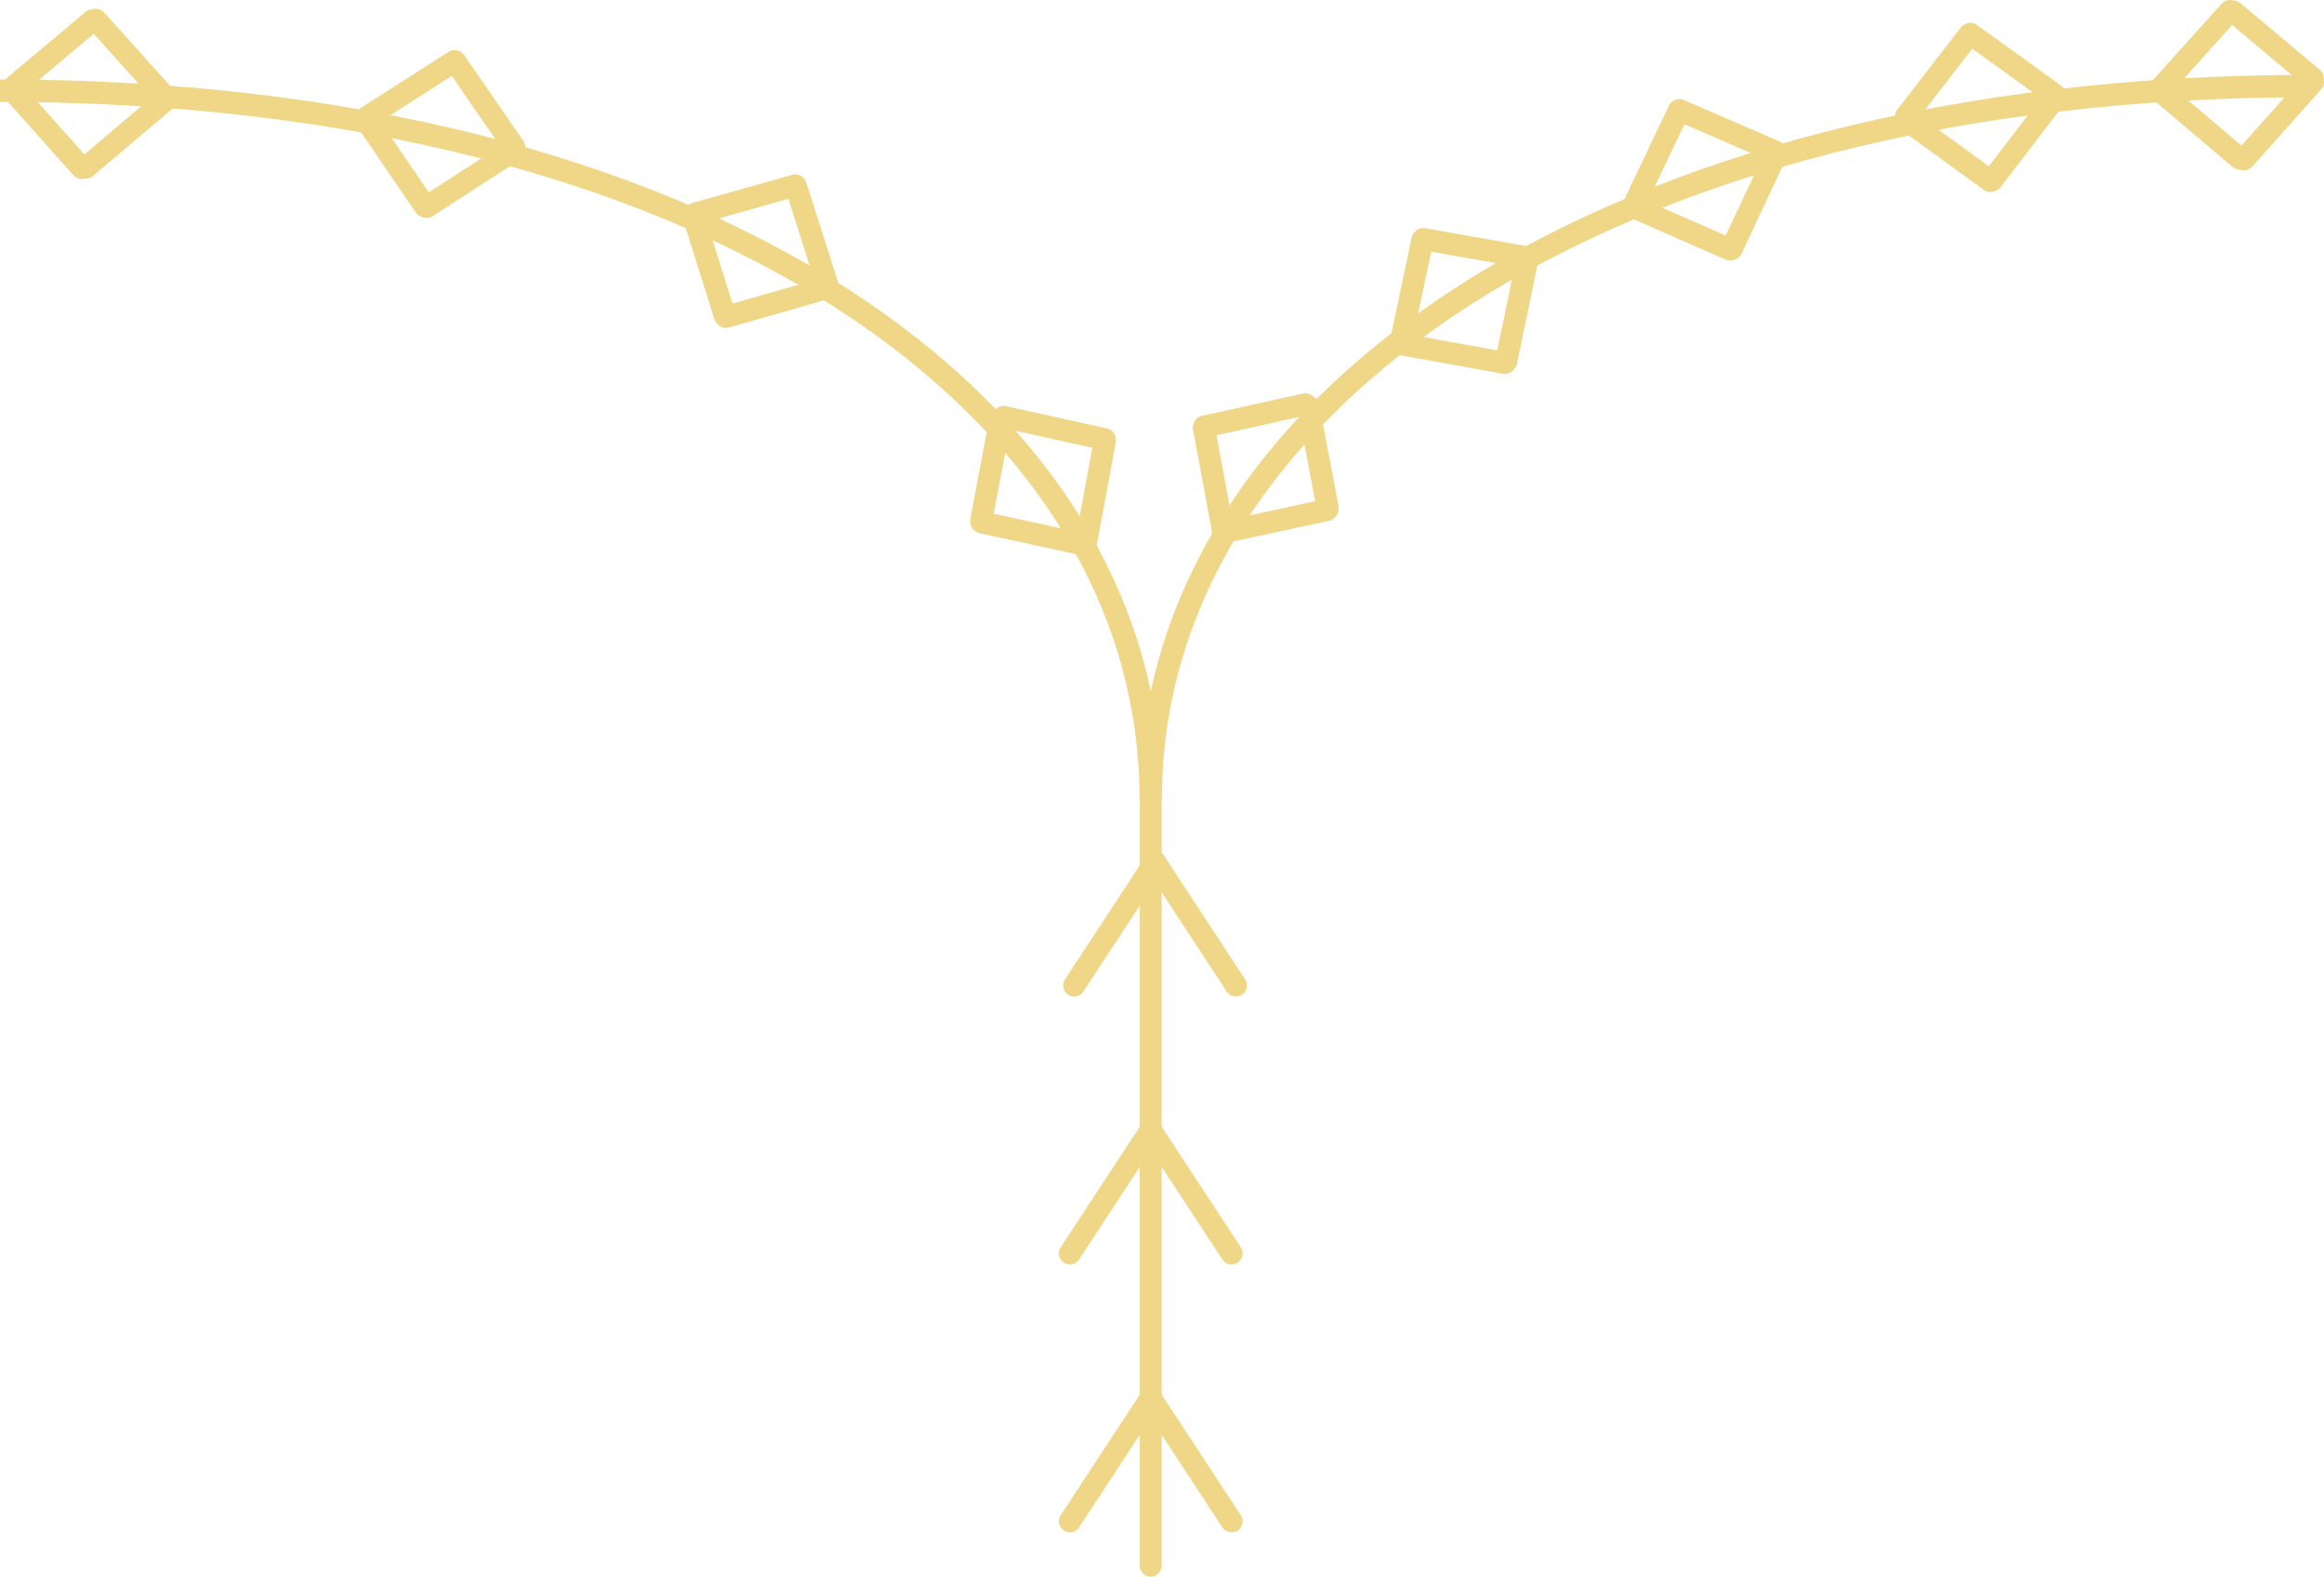
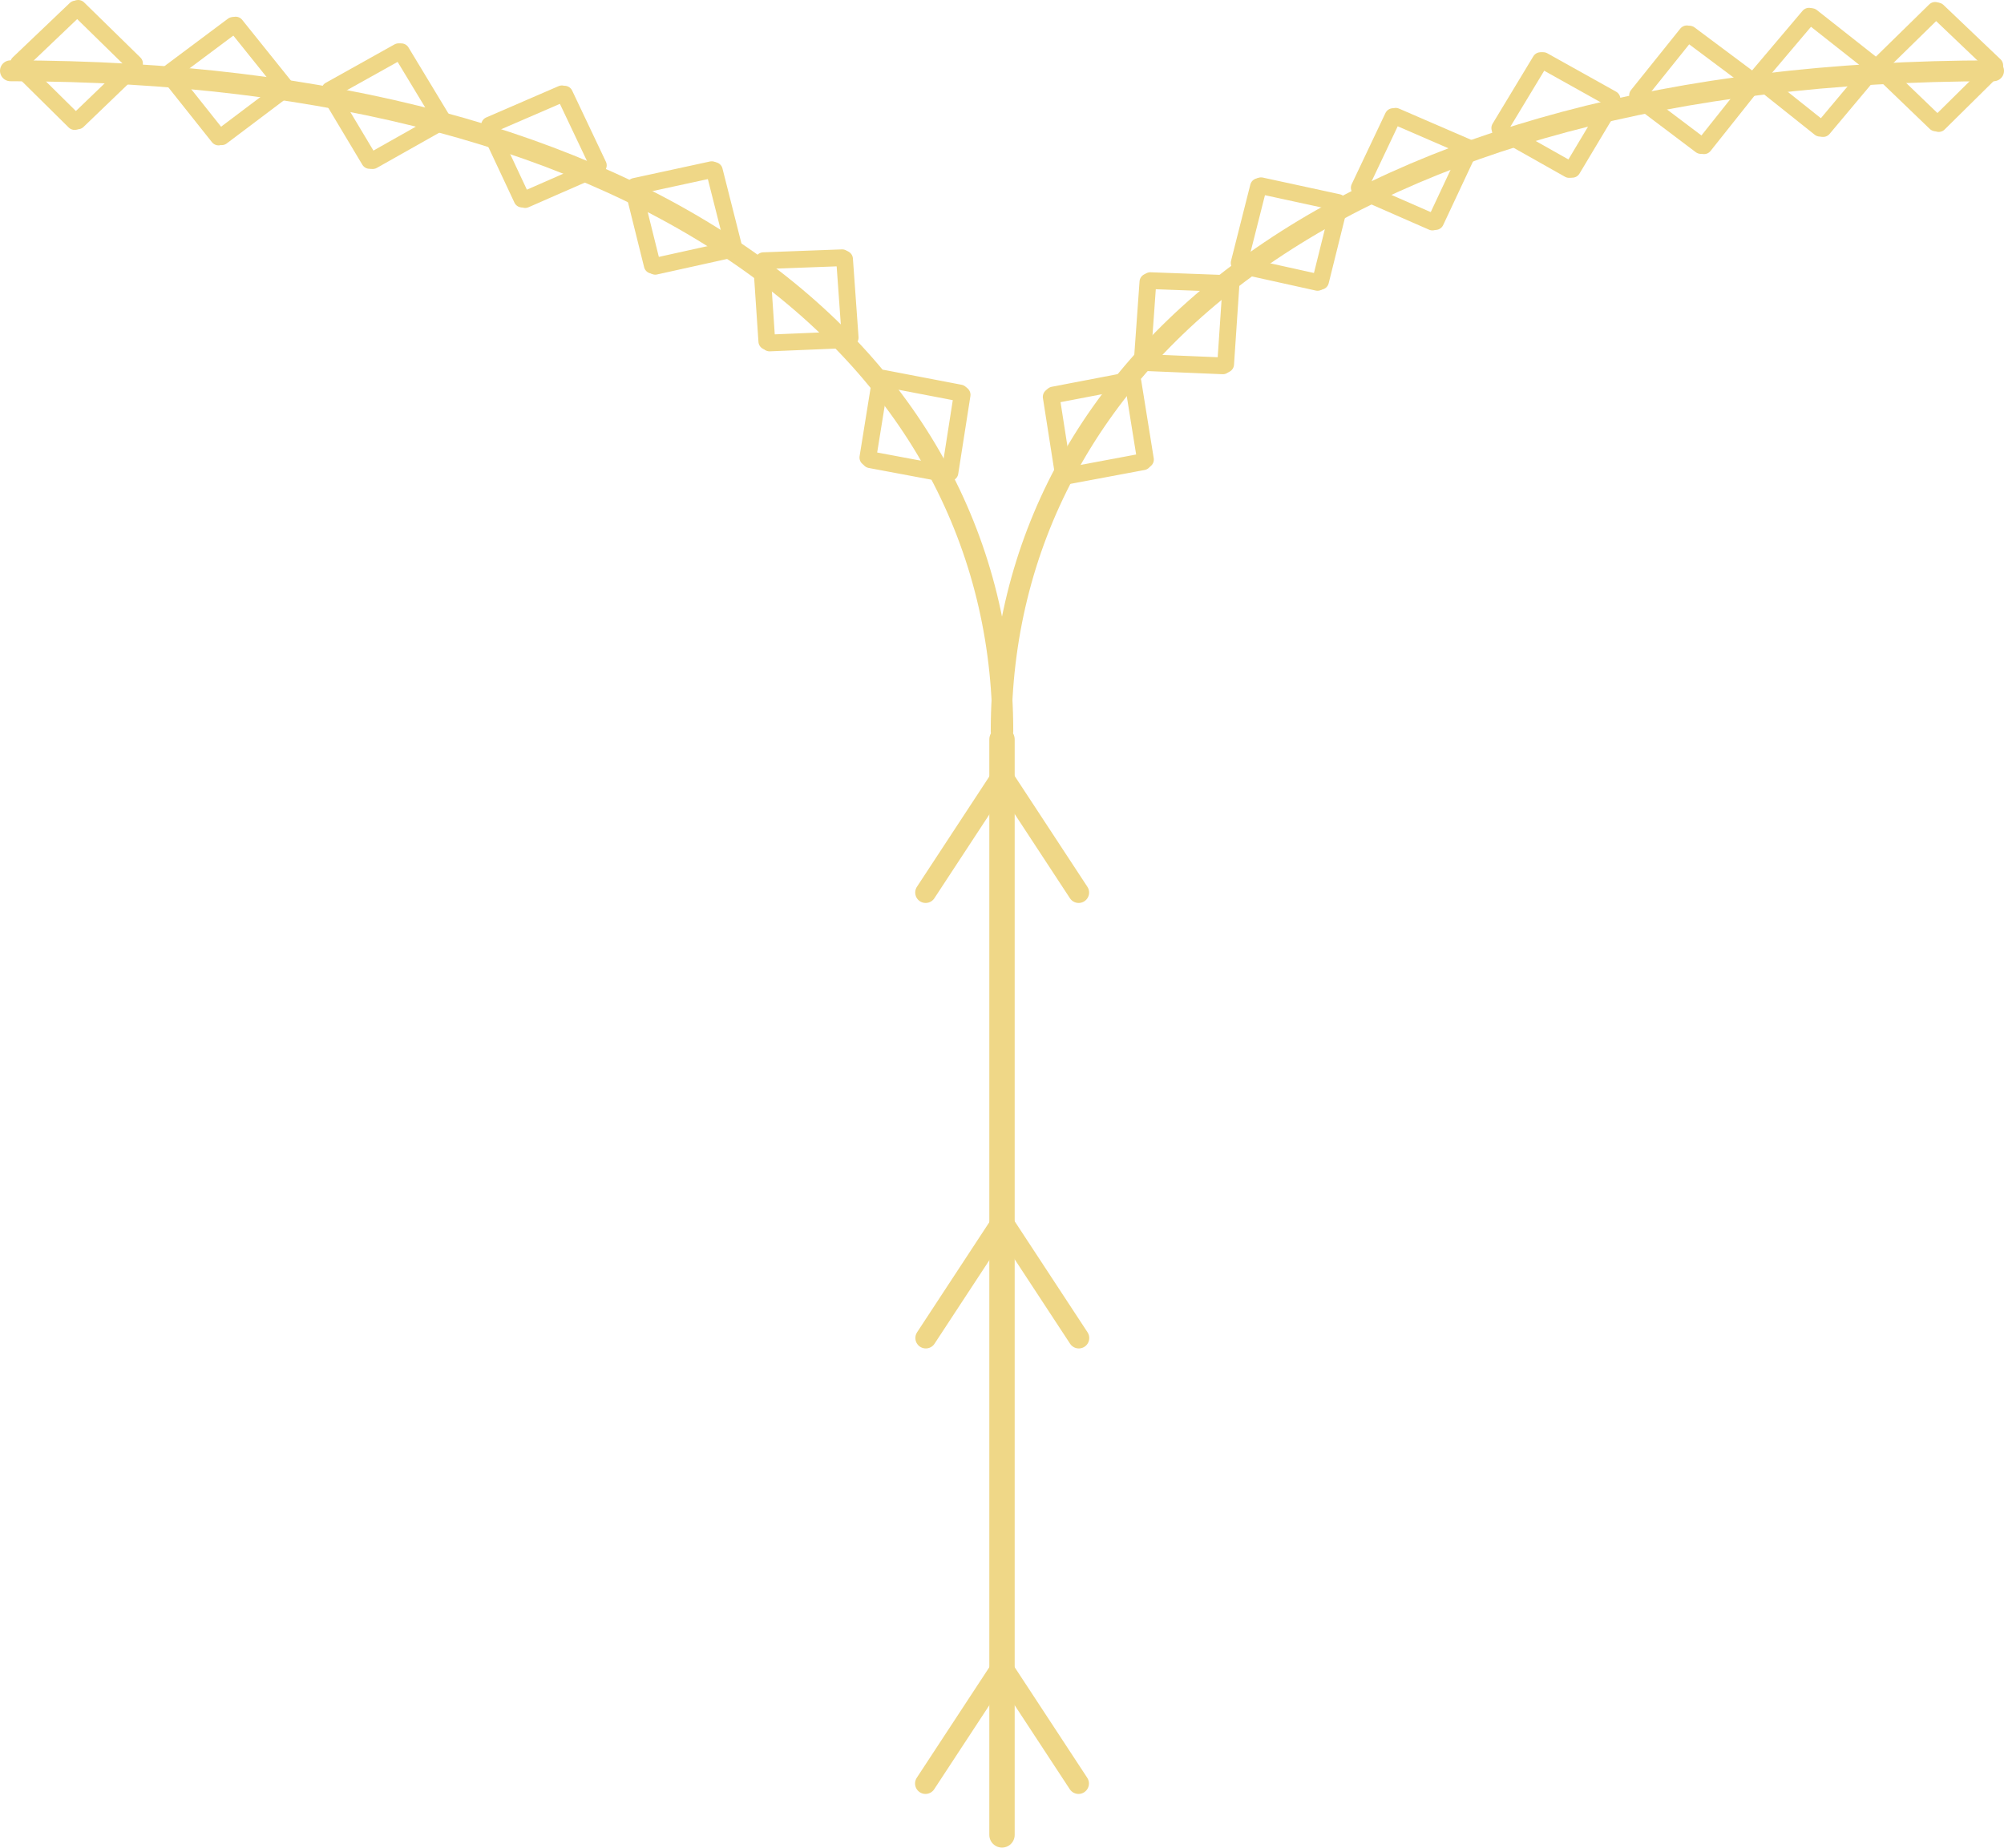
- <svg xmlns="http://www.w3.org/2000/svg" viewBox="0 0 210.758 142.947">
+ <svg xmlns="http://www.w3.org/2000/svg" viewBox="0 0 192.042 177.099">
  <defs>
-     <style>.cls-1,.cls-2,.cls-3,.cls-4,.cls-5{fill:none;stroke:#efd787;}.cls-1,.cls-2,.cls-5{stroke-linecap:round;}.cls-1,.cls-3,.cls-4{stroke-miterlimit:10;}.cls-1,.cls-2{stroke-width:2px;}.cls-2,.cls-5{stroke-linejoin:round;}.cls-3{stroke-width:2.032px;}.cls-4{stroke-width:2.032px;}.cls-5{stroke-width:1.985px;}</style>
+     <style>.cls-1,.cls-2,.cls-3,.cls-4,.cls-5{fill:none;stroke:#efd787;stroke-linecap:round;}.cls-1,.cls-3,.cls-4{stroke-miterlimit:10;}.cls-1{stroke-width:2px;}.cls-2,.cls-5{stroke-linejoin:round;}.cls-2{stroke-width:2.431px;}.cls-3{stroke-width:1.999px;}.cls-4{stroke-width:1.999px;}.cls-5{stroke-width:1.607px;}</style>
  </defs>
  <g id="Layer_2" data-name="Layer 2">
    <g id="Layer_1-2" data-name="Layer 1">
-       <line class="cls-1" x1="97.418" y1="89.345" x2="104.75" y2="78.17" />
-       <line class="cls-1" x1="112.082" y1="89.345" x2="104.75" y2="78.17" />
-       <line class="cls-1" x1="97.025" y1="137.929" x2="104.357" y2="126.754" />
-       <line class="cls-1" x1="111.688" y1="137.929" x2="104.357" y2="126.754" />
-       <line class="cls-2" x1="180.648" y1="16.343" x2="186.364" y2="8.889" />
-       <line class="cls-2" x1="178.694" y1="3.068" x2="186.315" y2="8.558" />
-       <line class="cls-2" x1="178.596" y1="3.126" x2="172.848" y2="10.554" />
-       <line class="cls-2" x1="180.493" y1="16.409" x2="172.895" y2="10.886" />
-       <line class="cls-2" x1="157.05" y1="22.533" x2="161.043" y2="14.032" />
-       <line class="cls-2" x1="152.308" y1="9.981" x2="160.925" y2="13.718" />
-       <line class="cls-2" x1="152.225" y1="10.058" x2="148.195" y2="18.543" />
-       <line class="cls-2" x1="156.913" y1="22.631" x2="148.312" y2="18.856" />
-       <line class="cls-2" x1="136.591" y1="32.779" x2="138.497" y2="23.582" />
-       <line class="cls-2" x1="129.059" y1="21.675" x2="138.309" y2="23.305" />
-       <line class="cls-2" x1="128.996" y1="21.77" x2="127.051" y2="30.959" />
-       <line class="cls-2" x1="136.481" y1="32.906" x2="127.237" y2="31.237" />
-       <line class="cls-2" x1="120.405" y1="46.07" x2="118.655" y2="36.842" />
-       <line class="cls-2" x1="109.203" y1="38.684" x2="118.375" y2="36.658" />
-       <line class="cls-2" x1="109.181" y1="38.795" x2="110.892" y2="48.031" />
-       <line class="cls-2" x1="120.351" y1="46.23" x2="111.171" y2="48.216" />
-       <line class="cls-2" x1="202.22" y1="1" x2="195.939" y2="7.984" />
-       <line class="cls-2" x1="203.13" y1="14.387" x2="195.962" y2="8.318" />
-       <line class="cls-2" x1="203.507" y1="14.44" x2="209.758" y2="7.429" />
-       <line class="cls-2" x1="202.54" y1="1.056" x2="209.734" y2="7.095" />
-       <path class="cls-3" d="M104.357,72.414c0-35.6,40.945-64.61,105.026-64.61" />
-       <path class="cls-4" d="M104.357,72.414C104.357,36.818,64.08,8.223,0,8.223" />
-       <line class="cls-5" x1="104.357" y1="71.954" x2="104.357" y2="141.954" />
-       <line class="cls-2" x1="88.978" y1="47.207" x2="90.728" y2="37.979" />
-       <line class="cls-2" x1="100.179" y1="39.82" x2="91.008" y2="37.795" />
-       <line class="cls-2" x1="100.202" y1="39.932" x2="98.491" y2="49.168" />
-       <line class="cls-2" x1="89.032" y1="47.367" x2="98.212" y2="49.353" />
-       <line class="cls-2" x1="38.526" y1="18.69" x2="33.229" y2="10.934" />
-       <line class="cls-2" x1="41.208" y1="5.543" x2="33.296" y2="10.605" />
-       <line class="cls-2" x1="41.302" y1="5.606" x2="46.633" y2="13.34" />
-       <line class="cls-2" x1="38.677" y1="18.765" x2="46.567" y2="13.668" />
-       <line class="cls-2" x1="65.726" y1="28.615" x2="62.914" y2="19.653" />
-       <line class="cls-2" x1="72.115" y1="16.815" x2="63.073" y2="19.359" />
-       <line class="cls-2" x1="72.187" y1="16.903" x2="75.038" y2="25.853" />
-       <line class="cls-2" x1="65.849" y1="28.73" x2="74.88" y2="26.148" />
-       <line class="cls-2" x1="8.705" y1="1.801" x2="14.986" y2="8.784" />
-       <line class="cls-2" x1="7.794" y1="15.188" x2="14.963" y2="9.118" />
-       <line class="cls-2" x1="7.417" y1="15.24" x2="1.166" y2="8.23" />
-       <line class="cls-2" x1="8.385" y1="1.857" x2="1.191" y2="7.896" />
-       <line class="cls-1" x1="97.025" y1="113.637" x2="104.357" y2="102.462" />
-       <line class="cls-1" x1="111.688" y1="113.637" x2="104.357" y2="102.462" />
+       <line class="cls-1" x1="88.704" y1="85.553" x2="96.036" y2="74.378" />
+       <line class="cls-1" x1="103.368" y1="85.553" x2="96.036" y2="74.378" />
+       <line class="cls-1" x1="88.719" y1="128.255" x2="96.05" y2="117.08" />
+       <line class="cls-1" x1="103.382" y1="128.255" x2="96.05" y2="117.08" />
+       <line class="cls-2" x1="96.021" y1="70.884" x2="96.021" y2="175.884" />
+       <line class="cls-1" x1="88.689" y1="170.957" x2="96.021" y2="159.782" />
+       <line class="cls-1" x1="103.353" y1="170.957" x2="96.021" y2="159.782" />
+       <path class="cls-3" d="M95.943,70.078c0-35.5,32.916-63.291,95.1-63.291" />
+       <path class="cls-4" d="M96.1,70.078C96.1,34.582,63.184,6.787,1,6.787" />
+       <line class="cls-5" x1="7.497" y1="0.804" x2="12.891" y2="6.086" />
+       <line class="cls-5" x1="7.448" y1="11.588" x2="12.889" y2="6.355" />
+       <line class="cls-5" x1="7.148" y1="11.649" x2="1.778" y2="6.344" />
+       <line class="cls-5" x1="7.244" y1="0.865" x2="1.78" y2="6.075" />
+       <line class="cls-5" x1="22.583" y1="2.405" x2="27.307" y2="8.293" />
+       <line class="cls-5" x1="21.247" y1="13.106" x2="27.274" y2="8.56" />
+       <line class="cls-5" x1="20.942" y1="13.131" x2="16.243" y2="7.222" />
+       <line class="cls-5" x1="22.324" y1="2.436" x2="16.278" y2="6.955" />
+       <line class="cls-5" x1="38.457" y1="4.963" x2="42.362" y2="11.424" />
+       <line class="cls-5" x1="35.718" y1="15.394" x2="42.293" y2="11.684" />
+       <line class="cls-5" x1="35.413" y1="15.378" x2="31.536" y2="8.901" />
+       <line class="cls-5" x1="38.196" y1="4.959" x2="31.605" y2="8.641" />
+       <line class="cls-5" x1="54.103" y1="9.026" x2="57.337" y2="15.848" />
+       <line class="cls-5" x1="50.328" y1="19.129" x2="57.243" y2="16.1" />
+       <line class="cls-5" x1="50.026" y1="19.082" x2="46.821" y2="12.247" />
+       <line class="cls-5" x1="53.844" y1="8.996" x2="46.916" y2="11.996" />
+       <line class="cls-5" x1="68.454" y1="16.344" x2="70.306" y2="23.663" />
+       <line class="cls-5" x1="62.794" y1="25.524" x2="70.164" y2="23.892" />
+       <line class="cls-5" x1="62.506" y1="25.42" x2="60.685" y2="18.094" />
+       <line class="cls-5" x1="68.205" y1="16.265" x2="60.828" y2="17.865" />
+       <line class="cls-5" x1="80.932" y1="24.83" x2="81.471" y2="32.36" />
+       <line class="cls-5" x1="73.749" y1="32.874" x2="81.292" y2="32.56" />
+       <line class="cls-5" x1="73.484" y1="32.721" x2="72.978" y2="25.189" />
+       <line class="cls-5" x1="80.702" y1="24.708" x2="73.158" y2="24.989" />
+       <line class="cls-5" x1="92.199" y1="37.843" x2="91.032" y2="45.301" />
+       <line class="cls-5" x1="83.392" y1="44.066" x2="90.812" y2="45.456" />
+       <line class="cls-5" x1="83.168" y1="43.858" x2="84.368" y2="36.405" />
+       <line class="cls-5" x1="92.002" y1="37.672" x2="84.588" y2="36.25" />
+       <line class="cls-5" x1="185.439" y1="0.996" x2="180.046" y2="6.279" />
+       <line class="cls-5" x1="185.488" y1="11.781" x2="180.047" y2="6.548" />
+       <line class="cls-5" x1="185.788" y1="11.842" x2="191.158" y2="6.537" />
+       <line class="cls-5" x1="185.692" y1="1.058" x2="191.156" y2="6.267" />
+       <line class="cls-5" x1="161.651" y1="3.243" x2="156.927" y2="9.132" />
+       <line class="cls-5" x1="162.987" y1="13.945" x2="156.96" y2="9.399" />
+       <line class="cls-5" x1="163.292" y1="13.97" x2="167.991" y2="8.061" />
+       <line class="cls-5" x1="161.91" y1="3.274" x2="167.956" y2="7.794" />
+       <line class="cls-5" x1="147.626" y1="5.812" x2="143.722" y2="12.273" />
+       <line class="cls-5" x1="150.365" y1="16.243" x2="143.79" y2="12.534" />
+       <line class="cls-5" x1="150.671" y1="16.228" x2="154.547" y2="9.75" />
+       <line class="cls-5" x1="147.887" y1="5.809" x2="154.478" y2="9.49" />
+       <line class="cls-5" x1="133.492" y1="11.179" x2="130.258" y2="18" />
+       <line class="cls-5" x1="137.267" y1="21.281" x2="130.352" y2="18.252" />
+       <line class="cls-5" x1="137.57" y1="21.235" x2="140.775" y2="14.4" />
+       <line class="cls-5" x1="133.751" y1="11.149" x2="140.679" y2="14.148" />
+       <line class="cls-5" x1="120.599" y1="17.886" x2="118.747" y2="25.205" />
+       <line class="cls-5" x1="126.258" y1="27.066" x2="118.888" y2="25.434" />
+       <line class="cls-5" x1="126.546" y1="26.962" x2="128.367" y2="19.636" />
+       <line class="cls-5" x1="120.847" y1="17.807" x2="128.225" y2="19.407" />
+       <line class="cls-5" x1="110.004" y1="27.022" x2="109.465" y2="34.552" />
+       <line class="cls-5" x1="117.187" y1="35.067" x2="109.644" y2="34.753" />
+       <line class="cls-5" x1="117.452" y1="34.914" x2="117.959" y2="27.382" />
+       <line class="cls-5" x1="110.235" y1="26.901" x2="117.779" y2="27.182" />
+       <line class="cls-5" x1="100.737" y1="38.035" x2="101.904" y2="45.494" />
+       <line class="cls-5" x1="109.544" y1="44.259" x2="102.124" y2="45.649" />
+       <line class="cls-5" x1="109.768" y1="44.051" x2="108.569" y2="36.597" />
+       <line class="cls-5" x1="100.934" y1="37.865" x2="108.348" y2="36.443" />
+       <line class="cls-5" x1="173.351" y1="1.555" x2="168.474" y2="7.318" />
+       <line class="cls-5" x1="174.406" y1="12.288" x2="168.501" y2="7.585" />
+       <line class="cls-5" x1="174.711" y1="12.321" x2="179.563" y2="6.537" />
+       <line class="cls-5" x1="173.609" y1="1.593" x2="179.535" y2="6.269" />
    </g>
  </g>
</svg>
